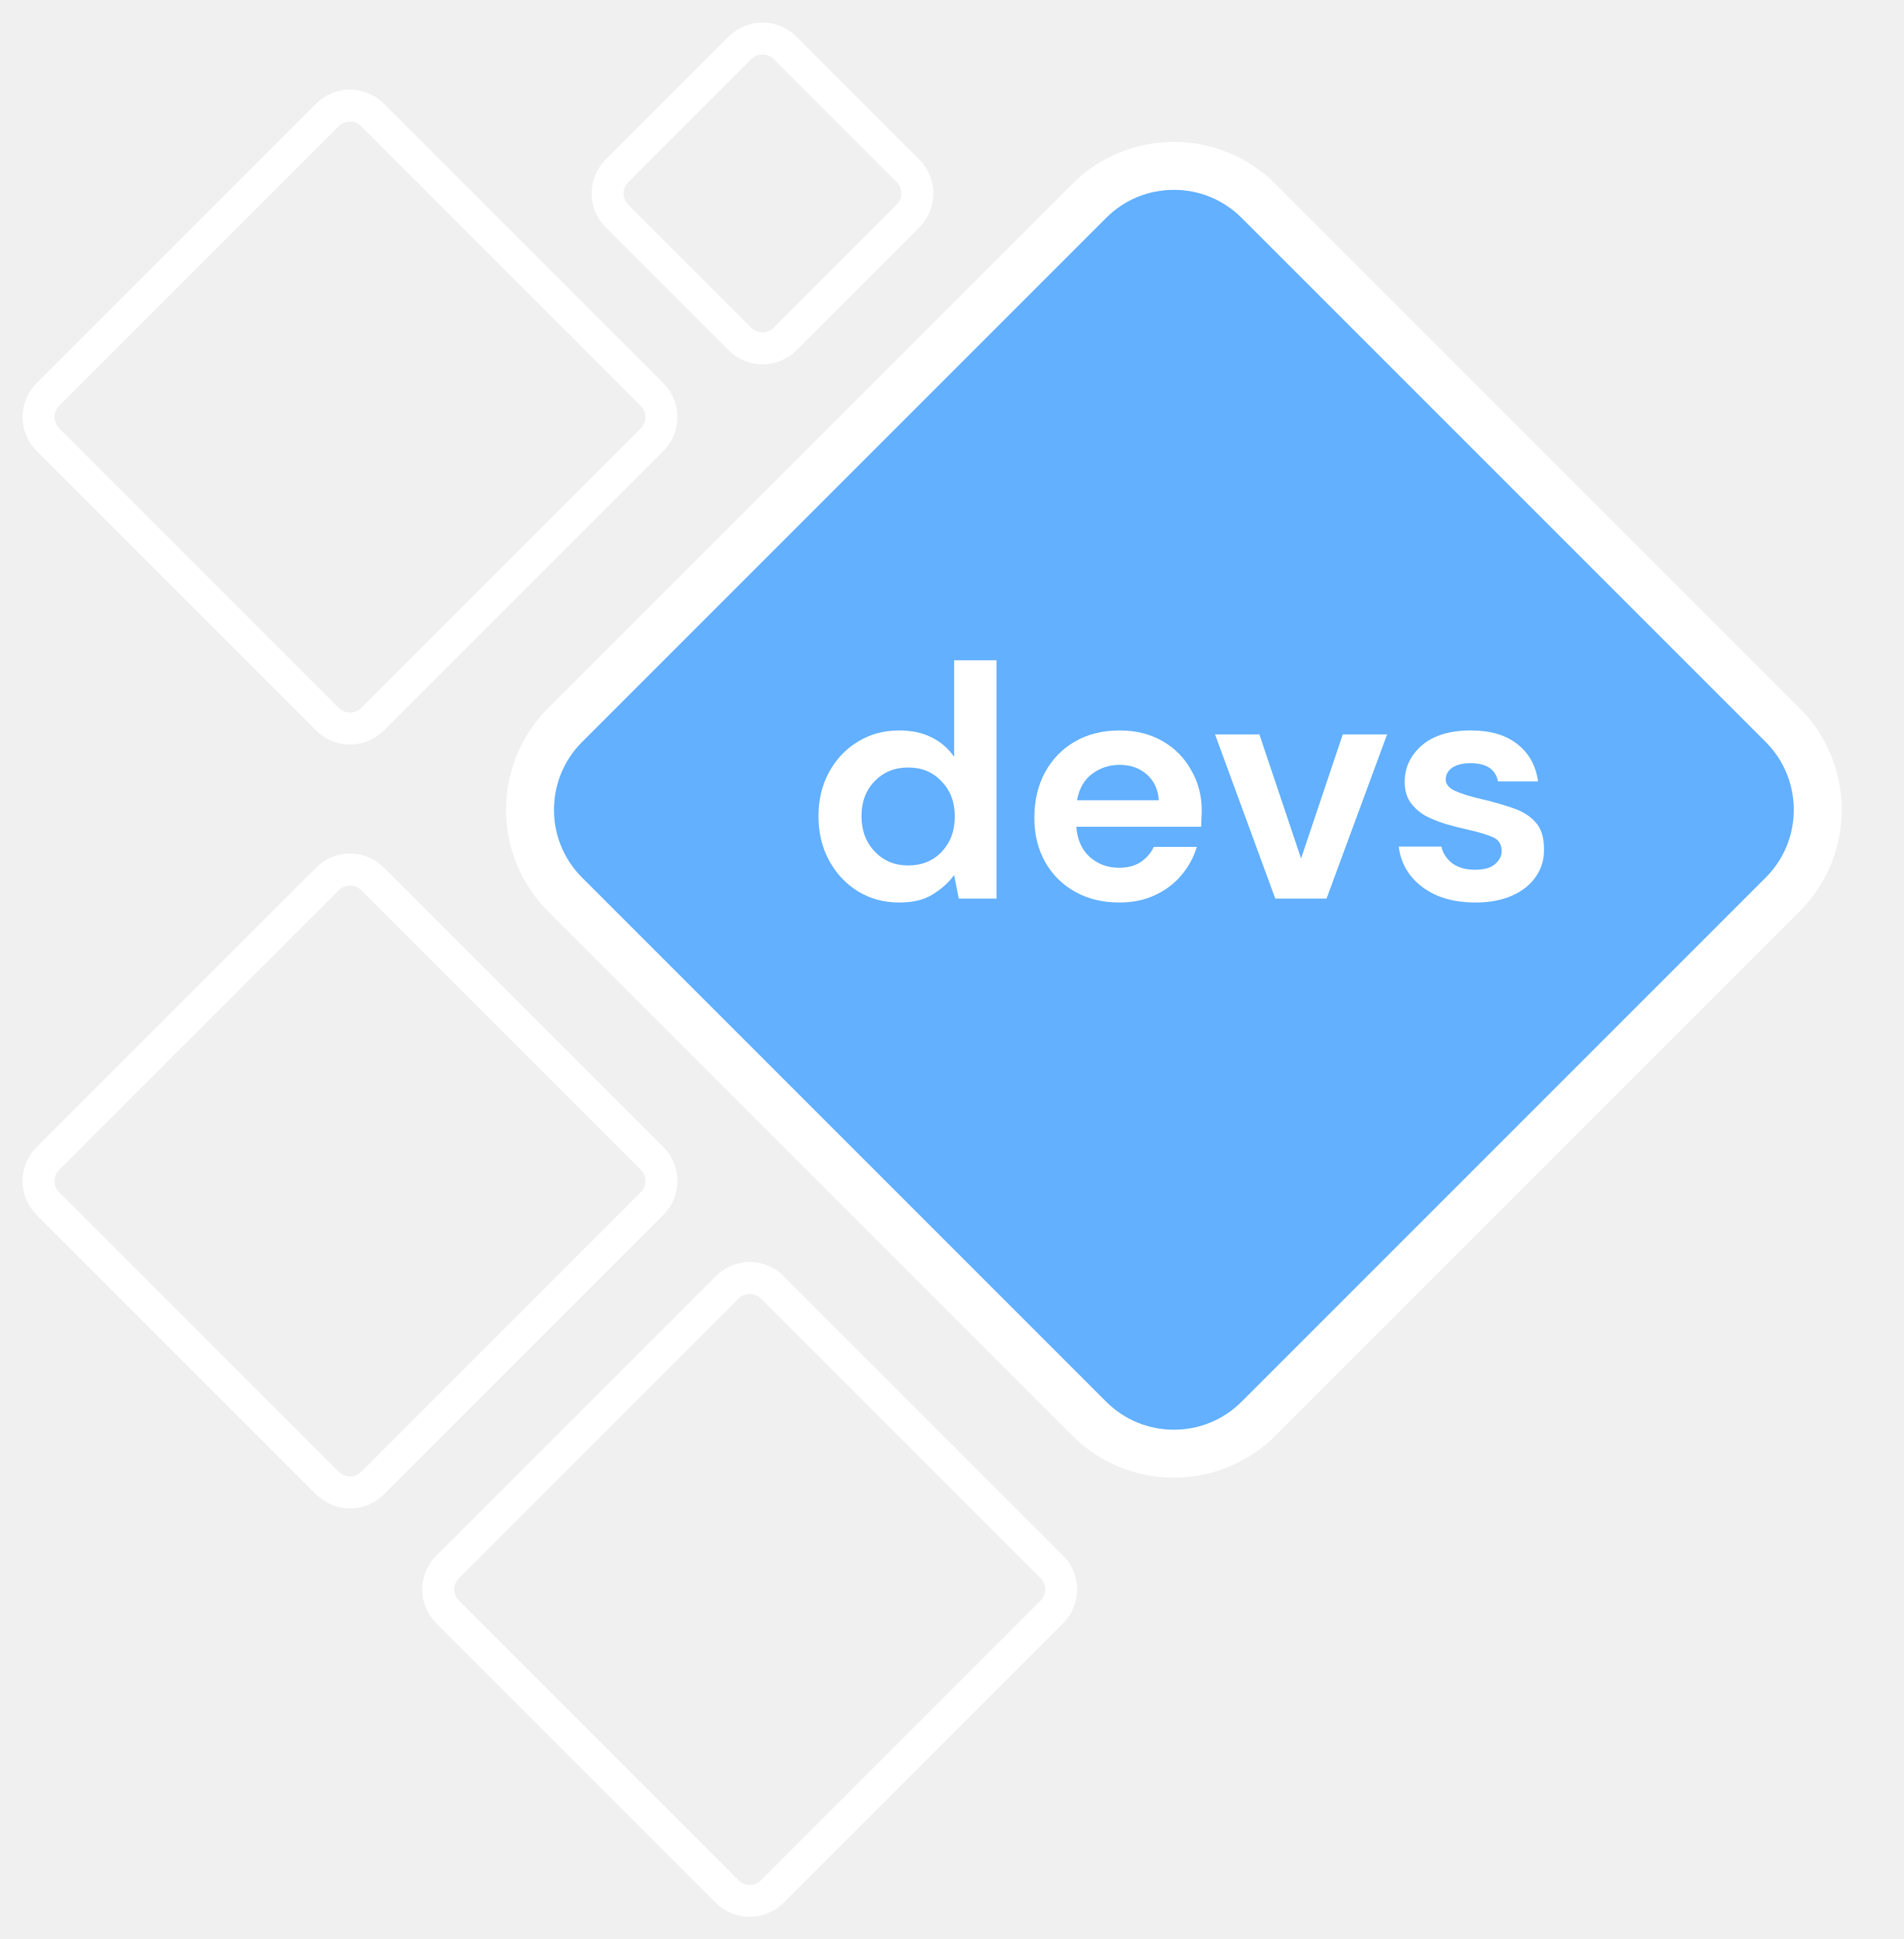
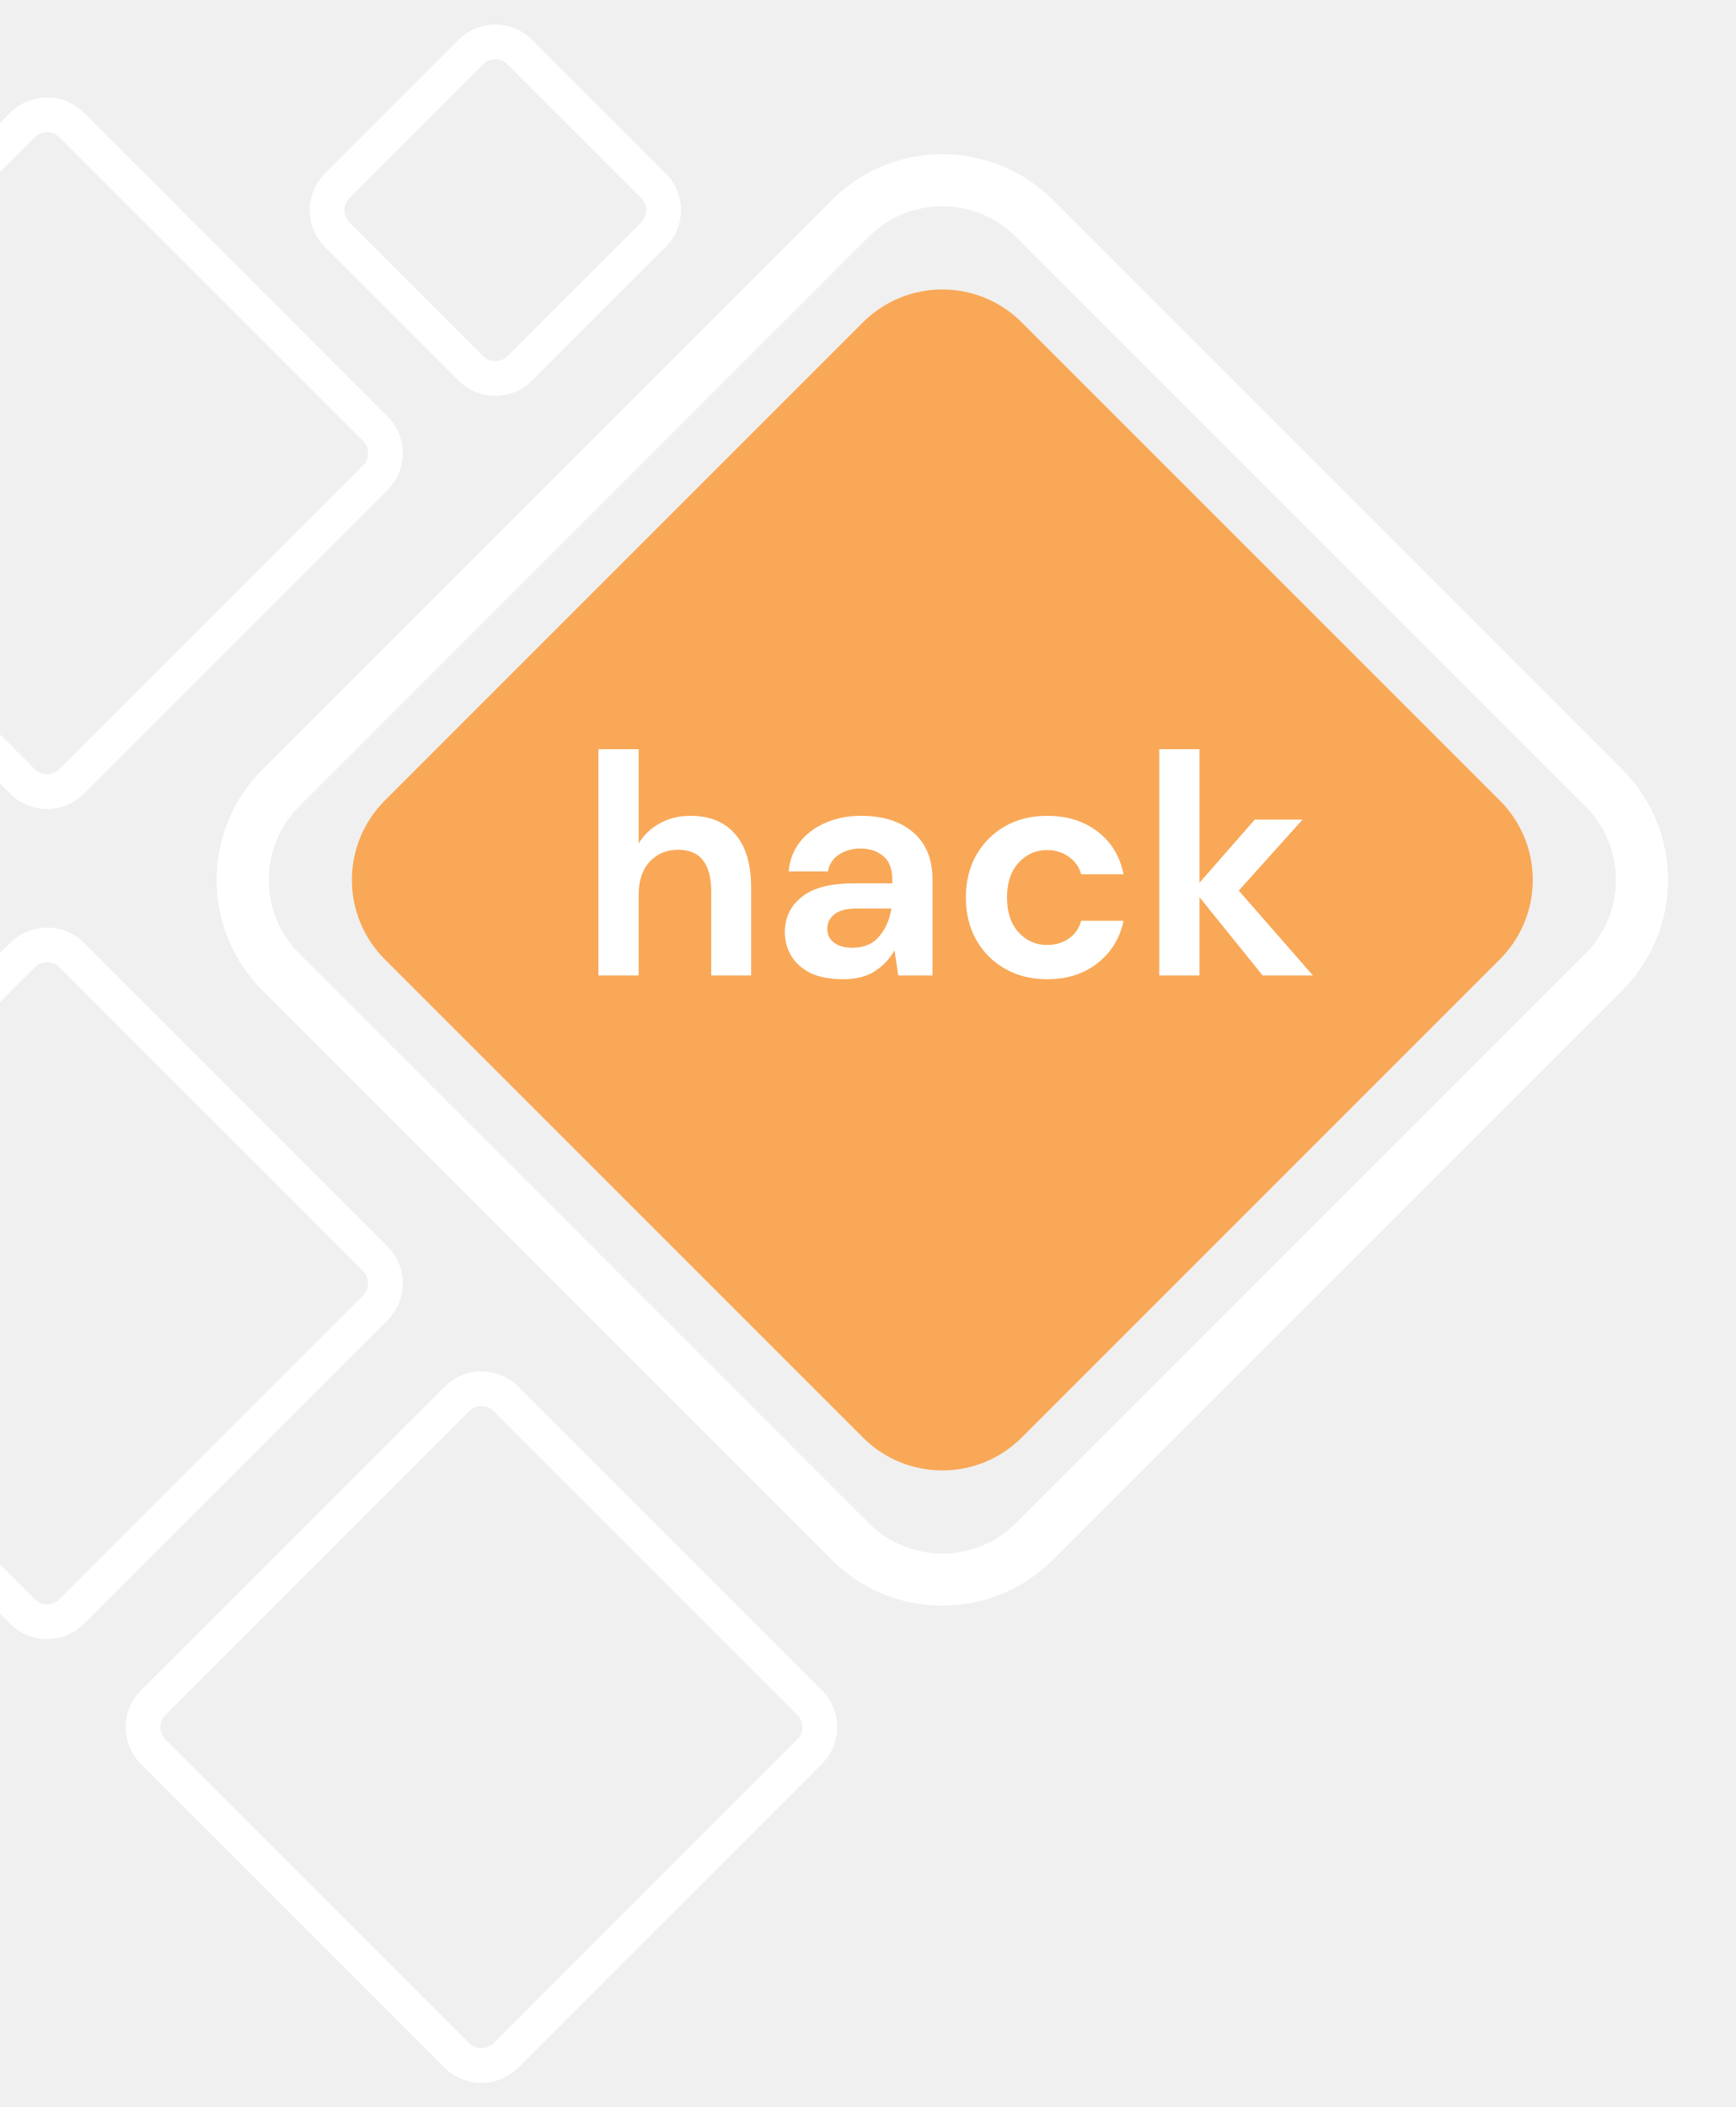
- <svg xmlns="http://www.w3.org/2000/svg" width="596" height="607" fill="none" viewBox="0 0 596 607">
-   <path fill="#62B0FF" d="M184.16 280.16C169.712 265.712 169.712 242.288 184.16 227.84L341.84 70.16C356.288 55.712 379.712 55.712 394.16 70.16L551.84 227.84C566.288 242.288 566.288 265.712 551.84 280.16L394.16 437.84C379.712 452.288 356.288 452.288 341.84 437.84L184.16 280.16Z" />
-   <path fill="#fff" d="M281.514 282.529C276.68 282.529 272.364 281.355 268.566 279.007C264.767 276.659 261.763 273.448 259.553 269.374C257.344 265.299 256.239 260.672 256.239 255.493C256.239 250.313 257.344 245.721 259.553 241.715C261.763 237.641 264.767 234.464 268.566 232.185C272.364 229.837 276.68 228.663 281.514 228.663C285.381 228.663 288.765 229.388 291.666 230.839C294.566 232.289 296.914 234.326 298.71 236.95V206.703H311.969V281.286H300.16L298.71 273.931C297.052 276.21 294.843 278.213 292.08 279.94C289.387 281.666 285.865 282.529 281.514 282.529ZM284.311 270.927C288.593 270.927 292.08 269.512 294.773 266.68C297.536 263.78 298.917 260.085 298.917 255.596C298.917 251.107 297.536 247.447 294.773 244.616C292.08 241.715 288.593 240.265 284.311 240.265C280.098 240.265 276.611 241.681 273.849 244.512C271.086 247.344 269.705 251.004 269.705 255.493C269.705 259.982 271.086 263.676 273.849 266.577C276.611 269.477 280.098 270.927 284.311 270.927Z" />
-   <path fill="#fff" d="M350.436 282.529C345.257 282.529 340.664 281.424 336.659 279.214C332.653 277.005 329.511 273.897 327.232 269.892C324.953 265.886 323.814 261.259 323.814 256.011C323.814 250.693 324.919 245.963 327.129 241.819C329.408 237.676 332.515 234.464 336.452 232.185C340.457 229.837 345.153 228.663 350.54 228.663C355.581 228.663 360.035 229.768 363.903 231.978C367.77 234.188 370.774 237.227 372.915 241.094C375.125 244.892 376.23 249.139 376.23 253.835C376.23 254.595 376.195 255.389 376.126 256.218C376.126 257.047 376.091 257.91 376.022 258.808H336.97C337.246 262.813 338.627 265.955 341.113 268.234C343.668 270.513 346.741 271.653 350.332 271.653C353.026 271.653 355.27 271.066 357.066 269.892C358.93 268.648 360.312 267.06 361.209 265.126H374.676C373.709 268.372 372.086 271.342 369.807 274.035C367.597 276.659 364.835 278.731 361.52 280.25C358.274 281.77 354.58 282.529 350.436 282.529ZM350.54 239.437C347.294 239.437 344.428 240.369 341.942 242.233C339.456 244.029 337.867 246.791 337.177 250.52H362.763C362.556 247.137 361.313 244.443 359.034 242.441C356.755 240.438 353.924 239.437 350.54 239.437Z" />
-   <path fill="#fff" d="M399.239 281.286L380.386 229.906H394.267L407.319 268.752L420.371 229.906H434.252L415.295 281.286H399.239Z" />
-   <path fill="#fff" d="M461.929 282.529C457.371 282.529 453.365 281.804 449.913 280.354C446.46 278.835 443.697 276.763 441.625 274.139C439.554 271.514 438.311 268.476 437.896 265.023H451.259C451.674 267.026 452.778 268.752 454.574 270.202C456.439 271.583 458.821 272.274 461.722 272.274C464.622 272.274 466.728 271.687 468.041 270.513C469.422 269.339 470.112 267.992 470.112 266.473C470.112 264.263 469.145 262.778 467.212 262.019C465.278 261.19 462.585 260.396 459.132 259.636C456.922 259.153 454.678 258.566 452.399 257.875C450.12 257.185 448.013 256.321 446.08 255.286C444.215 254.181 442.696 252.799 441.522 251.142C440.348 249.416 439.761 247.309 439.761 244.823C439.761 240.265 441.556 236.432 445.147 233.325C448.808 230.217 453.918 228.663 460.479 228.663C466.556 228.663 471.39 230.079 474.981 232.91C478.641 235.742 480.816 239.644 481.507 244.616H468.973C468.213 240.818 465.347 238.919 460.375 238.919C457.889 238.919 455.955 239.402 454.574 240.369C453.262 241.336 452.606 242.544 452.606 243.994C452.606 245.514 453.607 246.722 455.61 247.62C457.613 248.518 460.271 249.346 463.586 250.106C467.177 250.935 470.458 251.867 473.427 252.903C476.466 253.87 478.883 255.355 480.678 257.357C482.474 259.291 483.372 262.088 483.372 265.748C483.441 268.925 482.612 271.791 480.885 274.346C479.159 276.901 476.673 278.904 473.427 280.354C470.181 281.804 466.349 282.529 461.929 282.529Z" />
-   <rect width="307.035" height="307.035" x="367.5" y="36.393" stroke="#fff" stroke-width="15" rx="37.5" transform="rotate(45 367.5 36.3934)" />
-   <rect width="143.74" height="143.74" x="234.706" y="395.929" stroke="#fff" stroke-width="10" rx="10" transform="rotate(45 234.706 395.929)" />
-   <rect width="74.428" height="74.428" x="238.706" y="7.929" stroke="#fff" stroke-width="10" rx="10" transform="rotate(45 238.706 7.92893)" />
-   <rect width="143.74" height="143.74" x="109.569" y="268.066" stroke="#fff" stroke-width="10" rx="10" transform="rotate(45 109.569 268.066)" />
-   <rect width="143.74" height="143.74" x="109.569" y="28.929" stroke="#fff" stroke-width="10" rx="10" transform="rotate(45 109.569 28.9289)" />
+ <svg xmlns="http://www.w3.org/2000/svg" width="500" height="607" viewBox="0 0 500 607" fill="none">
+   <path d="M110.859 276.359C98.234 263.734 98.234 243.266 110.859 230.641L248.641 92.859C261.266 80.234 281.734 80.234 294.359 92.859L432.141 230.641C444.766 243.266 444.766 263.734 432.141 276.359L294.359 414.141C281.734 426.766 261.266 426.766 248.641 414.141L110.859 276.359Z" fill="#F9A857" />
+   <path d="M172.417 281.013V215.841H184.003V242.996C185.512 240.522 187.533 238.591 190.068 237.203C192.663 235.755 195.62 235.031 198.939 235.031C204.49 235.031 208.775 236.781 211.792 240.281C214.869 243.781 216.408 248.91 216.408 255.669V281.013H204.913V256.755C204.913 252.893 204.128 249.936 202.559 247.884C201.051 245.832 198.637 244.807 195.318 244.807C192.059 244.807 189.344 245.953 187.171 248.246C185.059 250.539 184.003 253.738 184.003 257.841V281.013H172.417Z" fill="white" />
+   <path d="M242.966 282.099C239.104 282.099 235.936 281.496 233.461 280.289C230.987 279.022 229.147 277.362 227.94 275.311C226.733 273.259 226.13 270.996 226.13 268.522C226.13 264.358 227.759 260.979 231.017 258.384C234.276 255.789 239.164 254.492 245.681 254.492H257.086V253.406C257.086 250.328 256.211 248.065 254.461 246.617C252.711 245.169 250.539 244.445 247.944 244.445C245.591 244.445 243.539 245.018 241.789 246.164C240.039 247.251 238.953 248.88 238.53 251.052H227.216C227.517 247.794 228.604 244.957 230.474 242.544C232.405 240.13 234.879 238.289 237.897 237.022C240.914 235.695 244.293 235.031 248.035 235.031C254.431 235.031 259.47 236.63 263.151 239.828C266.832 243.026 268.672 247.552 268.672 253.406V281.013H258.806L257.72 273.772C256.392 276.186 254.522 278.177 252.108 279.746C249.754 281.315 246.707 282.099 242.966 282.099ZM245.591 273.048C248.91 273.048 251.474 271.962 253.285 269.789C255.155 267.617 256.332 264.931 256.815 261.733H246.948C243.871 261.733 241.668 262.306 240.341 263.453C239.013 264.539 238.349 265.897 238.349 267.526C238.349 269.276 239.013 270.634 240.341 271.6C241.668 272.565 243.418 273.048 245.591 273.048Z" fill="white" />
+   <path d="M301.724 282.099C297.138 282.099 293.095 281.104 289.595 279.112C286.095 277.121 283.319 274.345 281.268 270.785C279.276 267.225 278.281 263.151 278.281 258.565C278.281 253.979 279.276 249.906 281.268 246.345C283.319 242.785 286.095 240.009 289.595 238.018C293.095 236.027 297.138 235.031 301.724 235.031C307.457 235.031 312.285 236.539 316.207 239.557C320.129 242.514 322.634 246.617 323.72 251.867H311.5C310.897 249.695 309.69 248.005 307.879 246.798C306.129 245.531 304.048 244.897 301.634 244.897C298.436 244.897 295.72 246.104 293.487 248.518C291.255 250.932 290.138 254.281 290.138 258.565C290.138 262.85 291.255 266.199 293.487 268.612C295.72 271.026 298.436 272.233 301.634 272.233C304.048 272.233 306.129 271.63 307.879 270.423C309.69 269.216 310.897 267.496 311.5 265.263H323.72C322.634 270.332 320.129 274.406 316.207 277.483C312.285 280.561 307.457 282.099 301.724 282.099Z" fill="white" />
+   <path d="M334.003 281.013V215.841H345.589V254.311L361.52 236.117H375.279L356.904 256.574L378.266 281.013H363.783L345.589 258.475V281.013H334.003Z" fill="white" />
+   <rect x="271.5" y="36.393" width="307.035" height="307.035" rx="37.5" transform="rotate(45 271.5 36.3934)" stroke="white" stroke-width="15" />
+   <rect x="138.706" y="395.929" width="143.74" height="143.74" rx="10" transform="rotate(45 138.706 395.929)" stroke="white" stroke-width="10" />
+   <rect x="142.706" y="7.929" width="74.428" height="74.428" rx="10" transform="rotate(45 142.706 7.92893)" stroke="white" stroke-width="10" />
+   <rect x="13.569" y="268.066" width="143.74" height="143.74" rx="10" transform="rotate(45 13.5685 268.066)" stroke="white" stroke-width="10" />
+   <rect x="13.569" y="28.929" width="143.74" height="143.74" rx="10" transform="rotate(45 13.5685 28.9289)" stroke="white" stroke-width="10" />
</svg>
